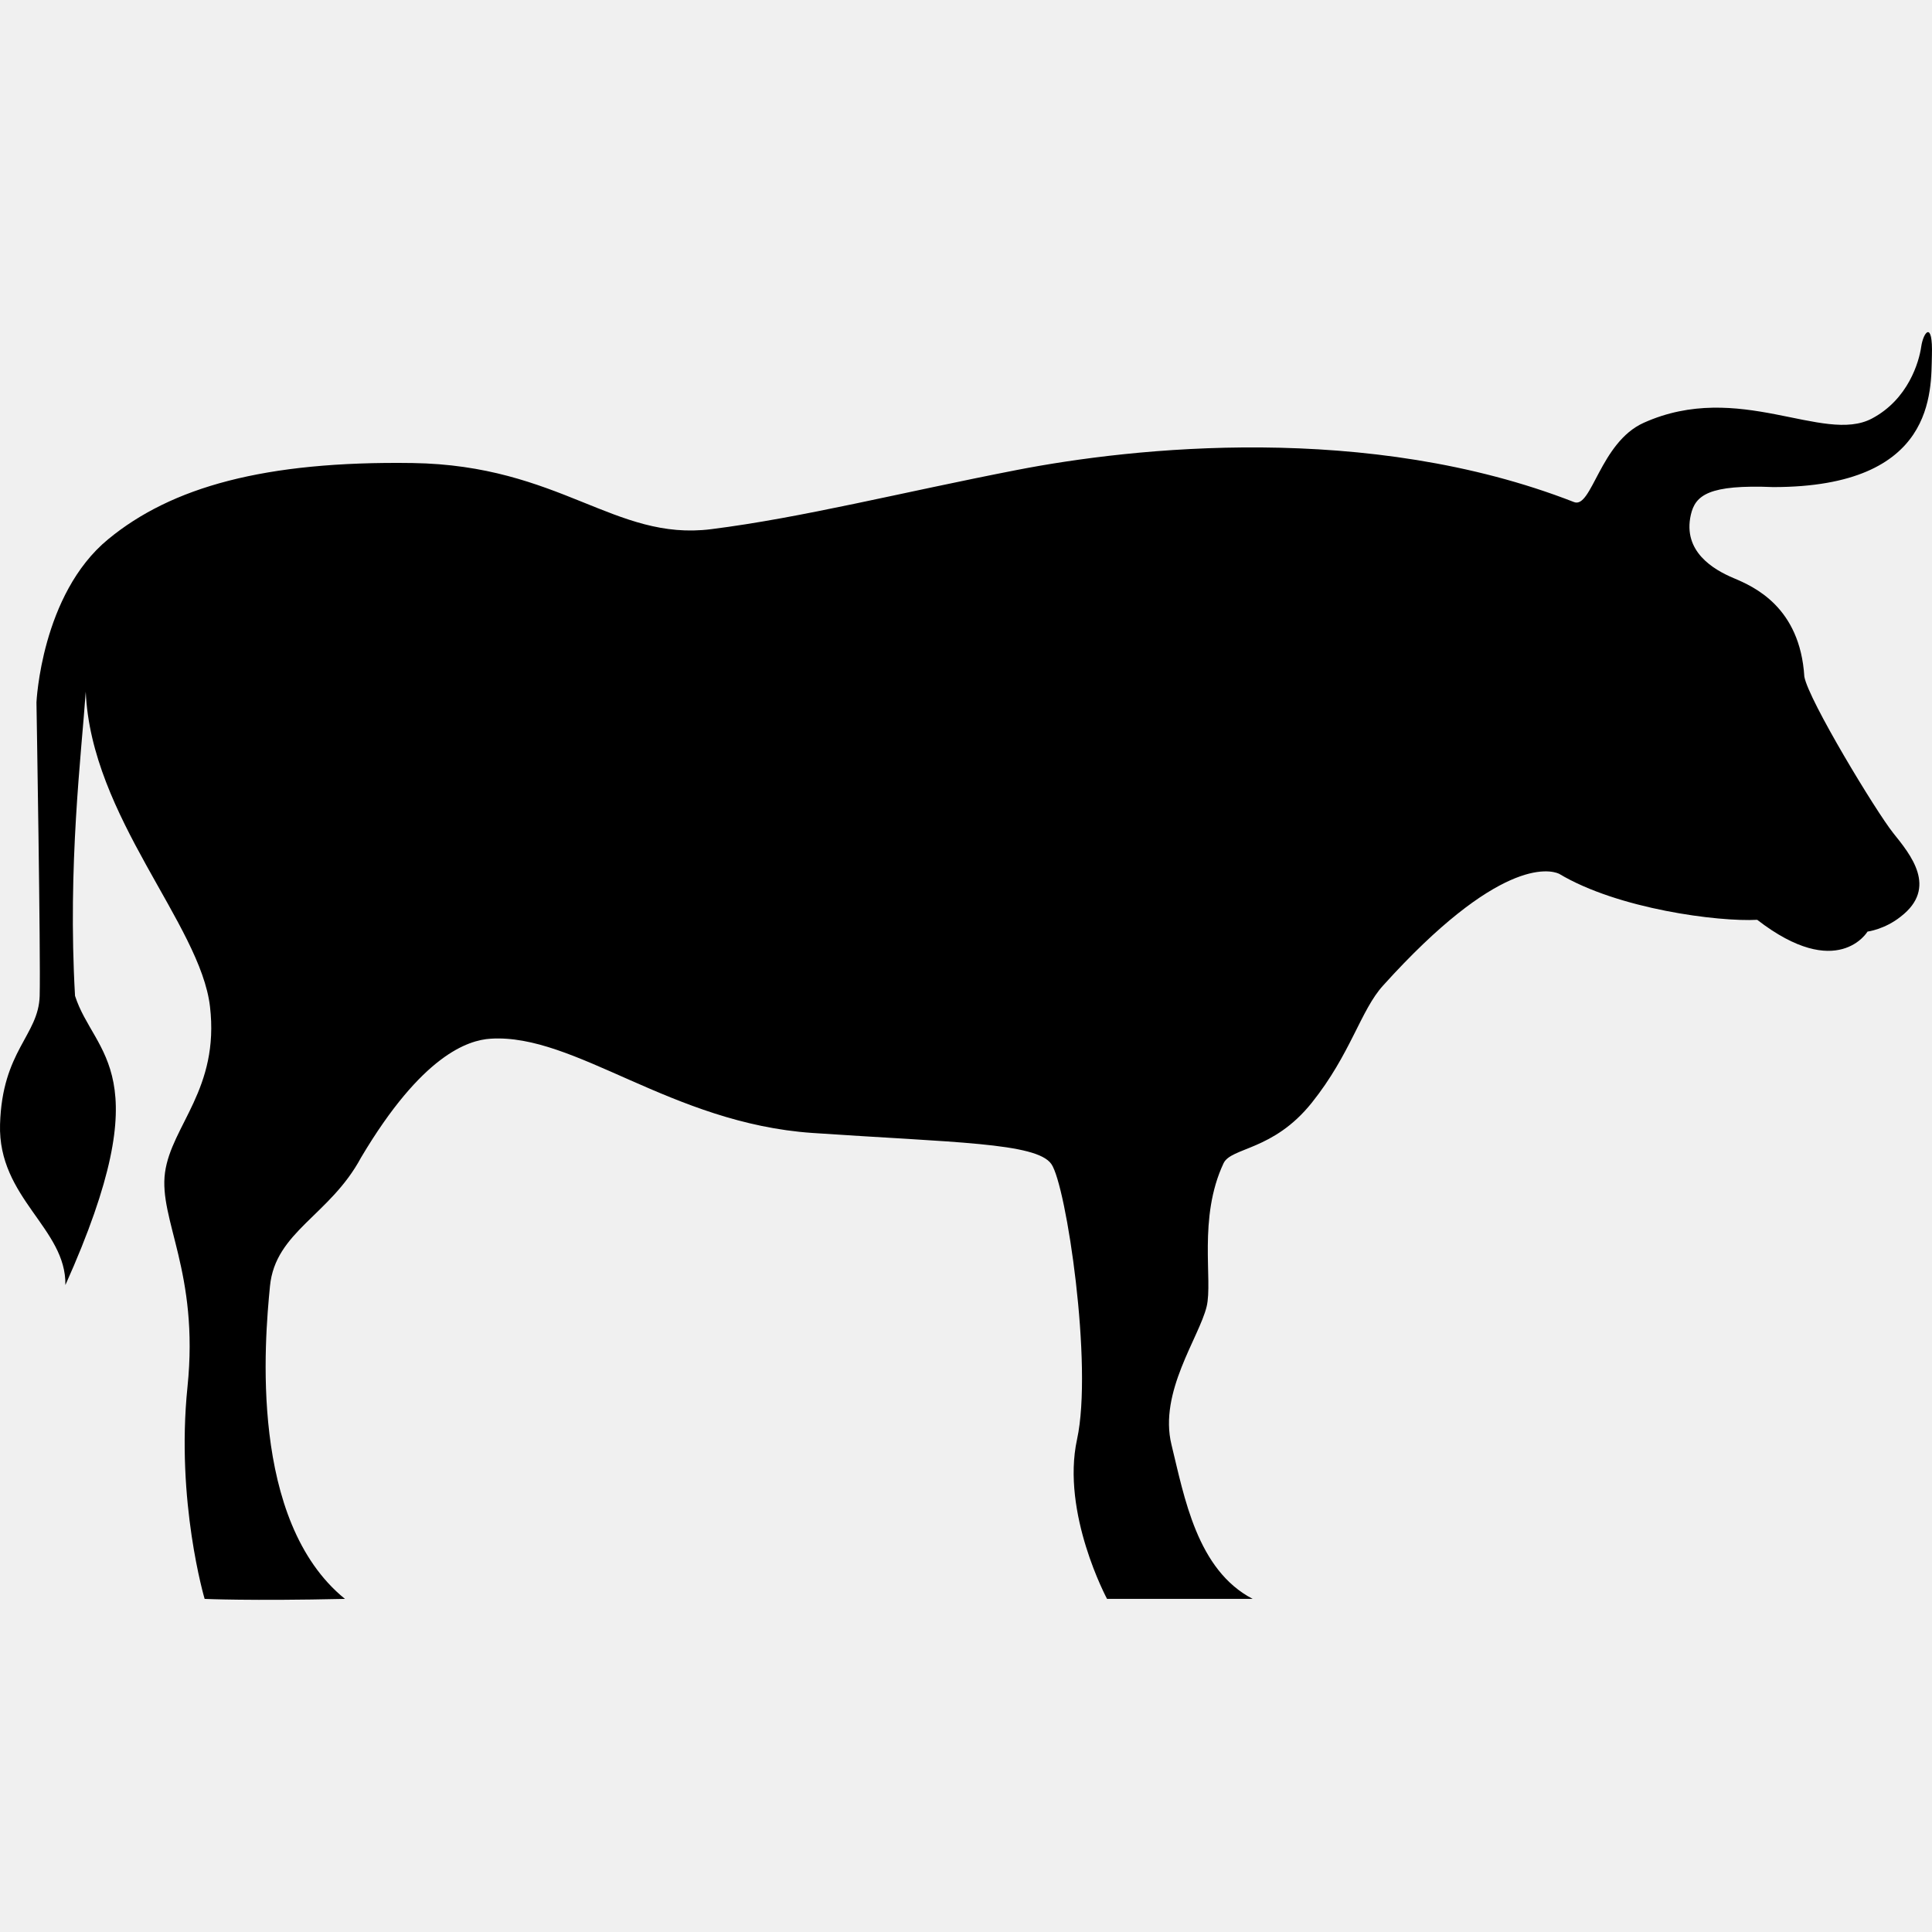
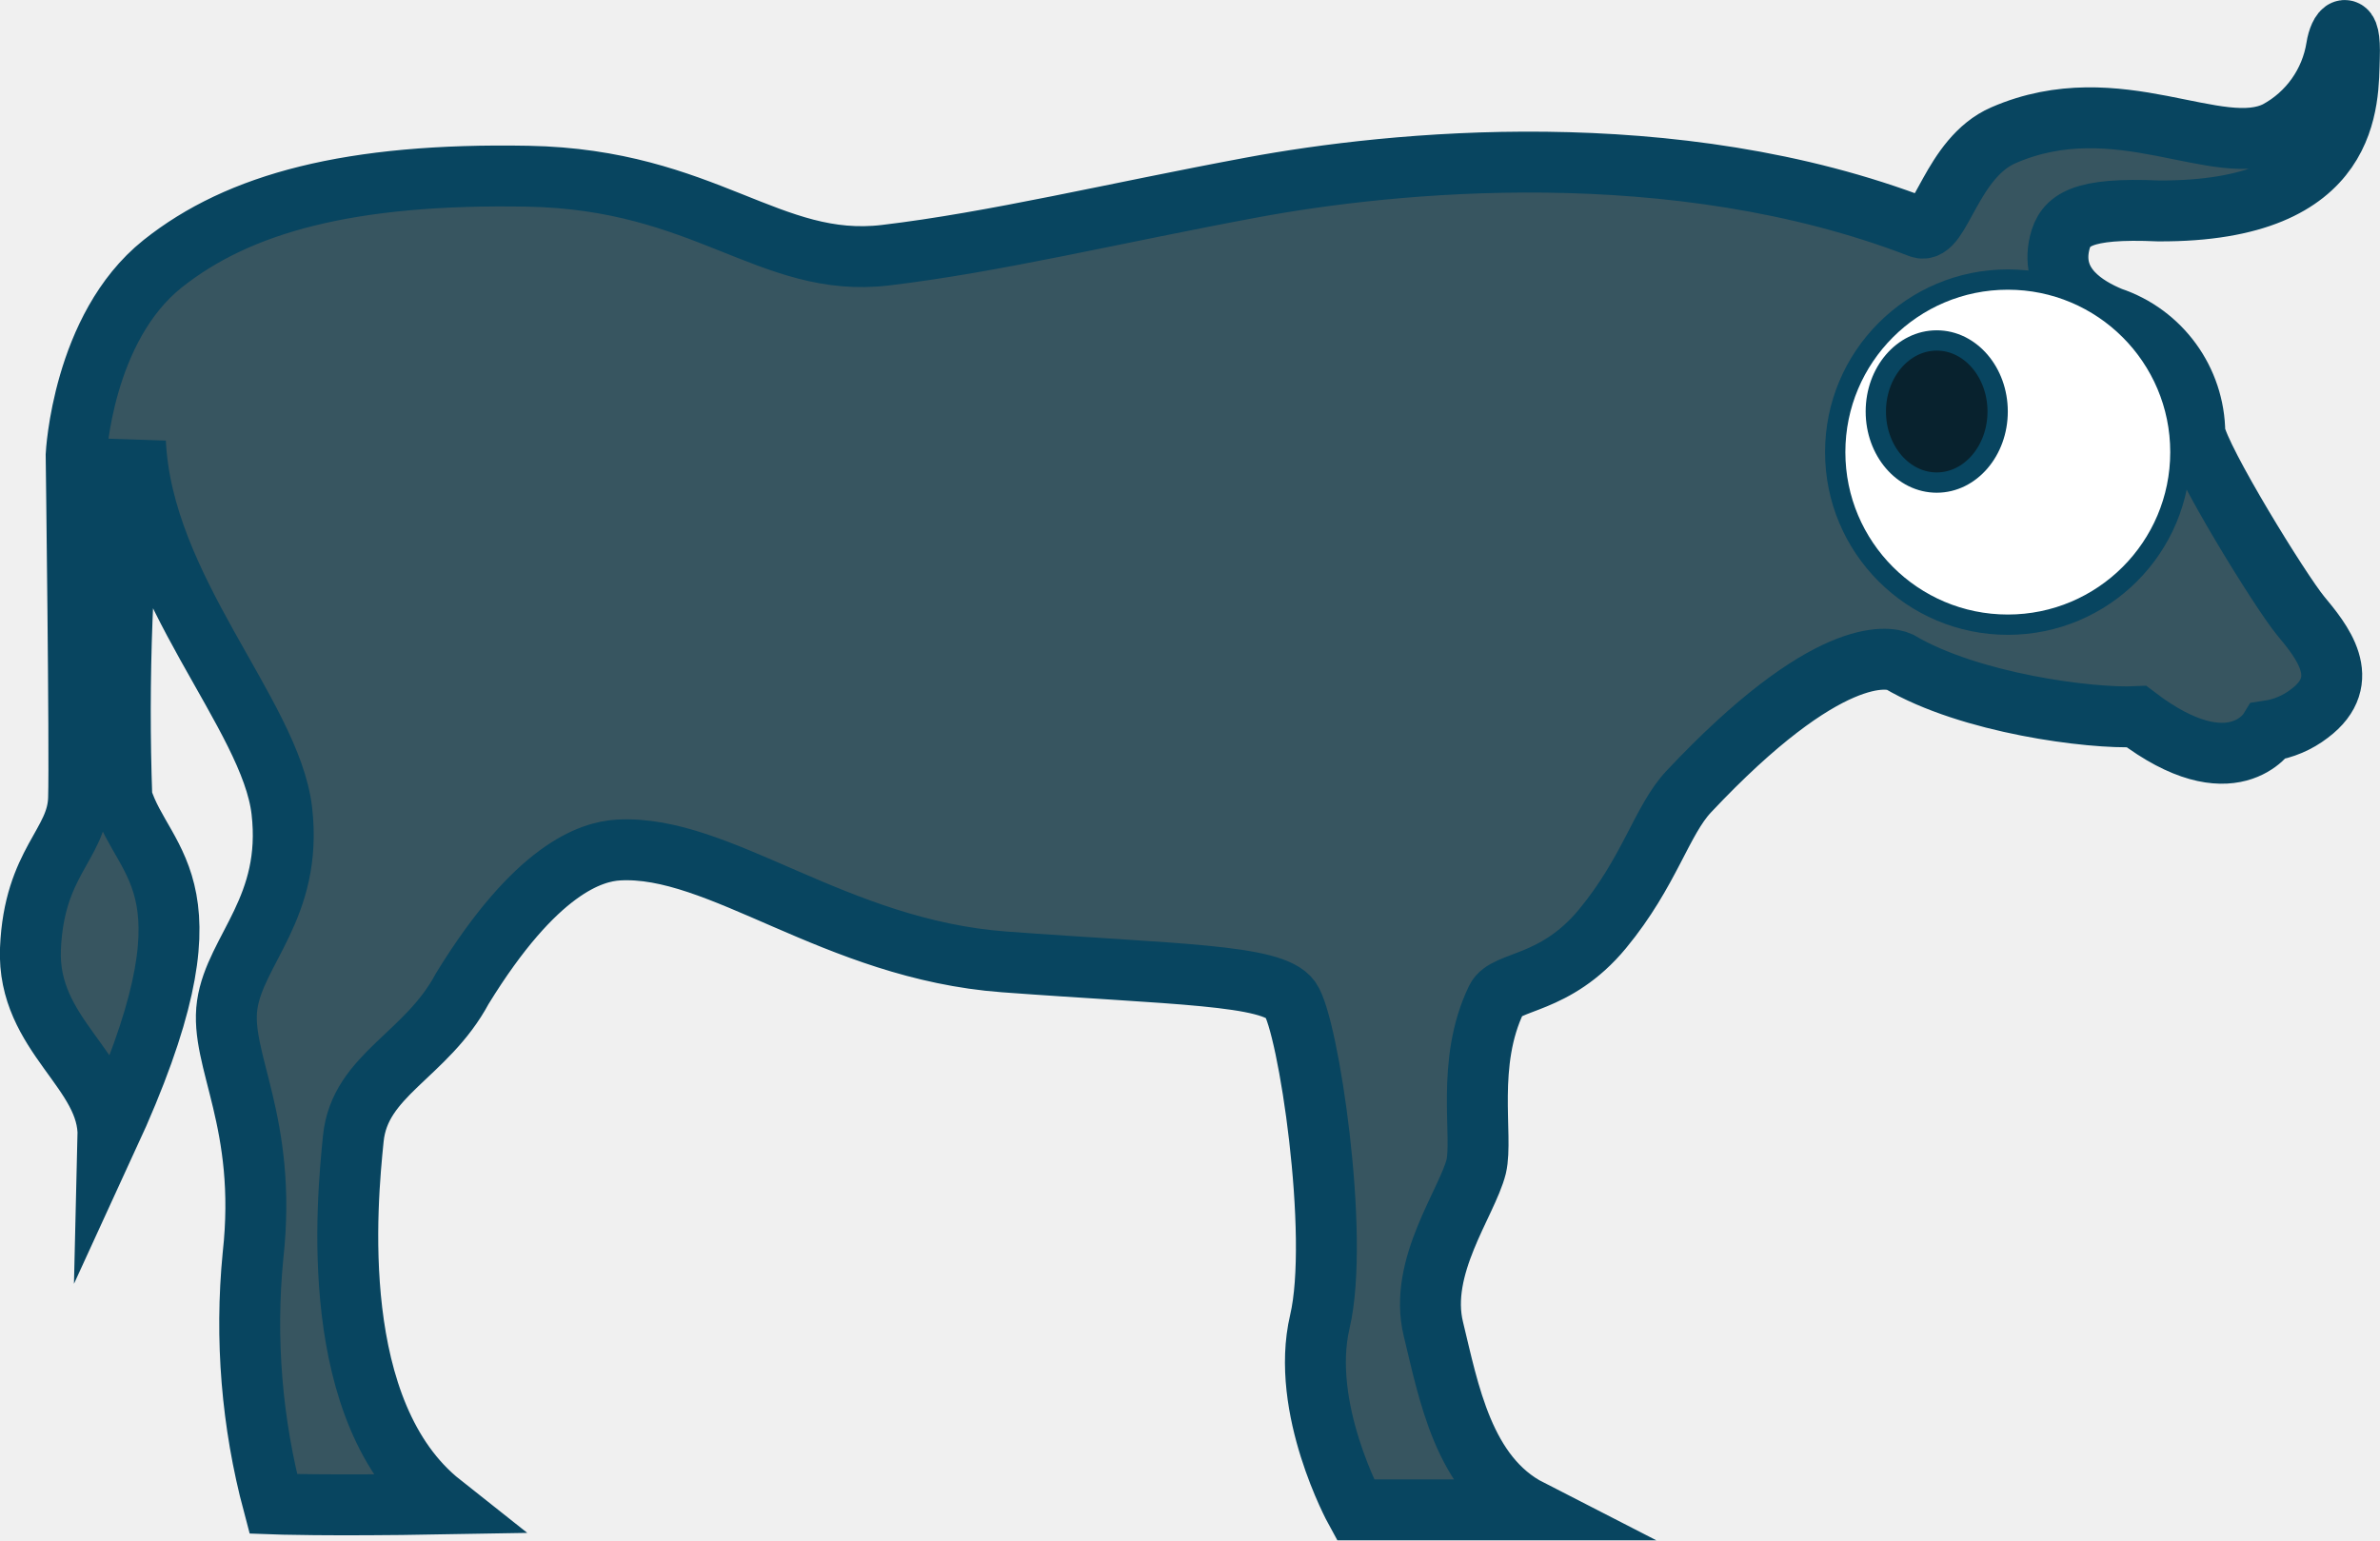
- <svg xmlns="http://www.w3.org/2000/svg" version="1.1" id="Capa_1" x="0px" y="0px" viewBox="0 0 279.701 279.701" style="enable-background:new 0 0 279.701 279.701;" xml:space="preserve">
-   <path d="M227.879,72.688c2.56,0.999,3.772-8.64,10.08-11.476c13.801-6.203,25.992,3.114,33.046-0.621  c5.272-2.792,6.823-8.218,7.133-10.389c0.31-2.171,1.706-3.877,1.55,1.24c-0.154,5.117,0.643,19.074-22.966,19.074  c-9.32-0.386-11.295,1.159-11.94,4.032c-1.188,5.288,3.256,7.908,6.203,9.148c2.946,1.241,9.614,4.188,10.234,14.267  c0.621,3.411,10.39,19.538,12.871,22.64c2.481,3.102,6.513,7.908,1.086,12.095c-2.327,1.861-4.808,2.171-4.808,2.171  s-4.341,7.288-15.972-1.706c-5.583,0.31-20.159-1.551-28.688-6.668c-1.457-0.659-8.858-2.229-25.467,16.176  c-3.256,3.567-4.677,9.91-10.336,16.983c-5.583,6.978-11.669,6.423-12.769,8.758c-3.722,7.909-1.533,16.95-2.445,20.73  c-1.085,4.497-6.955,12.405-5.094,20.004c1.861,7.599,3.698,18.143,11.762,22.33c-6.513,0-21.089,0-21.089,0  s-6.668-12.406-4.342-23.105c2.327-10.7-1.551-36.751-3.722-39.853c-2.171-3.101-14.111-3.101-34.58-4.497  s-34.361-14.419-46.597-13.646c-3.253,0.206-9.924,2.326-18.763,17.212c-4.496,8.38-12.406,10.7-13.181,18.608  c-0.775,7.908-3.061,33.991,10.854,45.281c-13.801,0.309-20.314,0-20.314,0s-4.187-14.112-2.481-30.705  c1.706-16.592-4.187-24.19-3.256-31.013c0.931-6.823,7.908-12.095,6.513-24.035c-1.396-11.94-17.212-27.447-17.988-45.59  c-0.62,8.994-2.636,25.121-1.551,44.039c2.791,8.684,12.515,10.882-1.396,41.869c0.155-8.218-9.769-12.561-9.46-23.26  c0.311-10.7,5.583-12.871,5.738-18.608c0.155-5.737-0.465-42.488-0.465-42.488S5.973,86.04,15.657,78.068  c9.177-7.556,22.652-11.344,44.052-11.034c21.4,0.31,29.282,11.339,43.245,9.578c13.179-1.662,27.542-5.321,44.29-8.577  C163.991,64.778,198.106,61.059,227.879,72.688z" />
-   <g>
- </g>
-   <g>
- </g>
-   <g>
- </g>
-   <g>
- </g>
-   <g>
- </g>
-   <g>
- </g>
-   <g>
- </g>
-   <g>
- </g>
-   <g>
- </g>
-   <g>
- </g>
-   <g>
- </g>
-   <g>
- </g>
-   <g>
- </g>
-   <g>
- </g>
-   <g>
- </g>
+ <svg xmlns="http://www.w3.org/2000/svg" viewBox="0 0 117.21 75.87">
+   <defs>
+     <style>.cls-1{fill:#375560;stroke-width:3px;}.cls-1,.cls-2,.cls-3{stroke:#084560;stroke-miterlimit:10;}.cls-2{fill:#fff;}.cls-3{fill:#08222e;}</style>
+   </defs>
+   <g id="Layer_2" data-name="Layer 2">
+     <g id="Layer_1-2" data-name="Layer 1">
+       <path class="cls-1" d="M94.55,11.21c1,.4,1.55-3.44,4.12-4.55,5.64-2.45,10.59,1.28,13.48-.2a5.71,5.71,0,0,0,2.92-4.12c.13-.86.7-1.54.63.5s.23,7.59-9.39,7.55c-3.8-.17-4.61.44-4.88,1.59-.49,2.1,1.32,3.15,2.52,3.65a6.05,6.05,0,0,1,4.14,5.7c.25,1.36,4.21,7.79,5.21,9s2.65,3.16.43,4.82a4.34,4.34,0,0,1-2,.85s-1.78,2.9-6.51-.7c-2.27.11-8.21-.65-11.68-2.7C93,32.36,90,31.72,83.16,39c-1.33,1.42-1.92,3.94-4.24,6.75s-4.77,2.53-5.22,3.46c-1.53,3.14-.65,6.75-1,8.25-.45,1.79-2.86,4.93-2.11,8s1.48,7.23,4.76,8.91l-8.6,0S64,69.36,65,65.1s-.57-14.63-1.45-15.87S57.79,48,49.45,47.38s-14-5.8-19-5.51c-1.33.08-4.05.91-7.68,6.82C21,52,17.72,52.93,17.4,56.08s-1.31,13.52,4.35,18c-5.63.1-8.29,0-8.29,0a34.5,34.5,0,0,1-1-12.23c.73-6.6-1.66-9.64-1.27-12.35s3.24-4.8,2.69-9.56S7,29,6.67,21.77A119,119,0,0,0,6,39.3C7.08,42.76,11,43.65,5.32,56c.08-3.27-4-5-3.82-9.27s2.3-5.12,2.37-7.4-.12-16.92-.12-16.92S4.06,16.15,8,13c3.76-3,9.26-4.48,18-4.32s11.92,4.57,17.61,3.89c5.38-.64,11.24-2.07,18.07-3.34S82.43,6.53,94.55,11.21Z" />
+       <circle class="cls-2" cx="98.88" cy="22.27" r="8.5" />
+       <ellipse class="cls-3" cx="95.38" cy="20.27" rx="3" ry="3.5" />
+     </g>
+   </g>
</svg>
